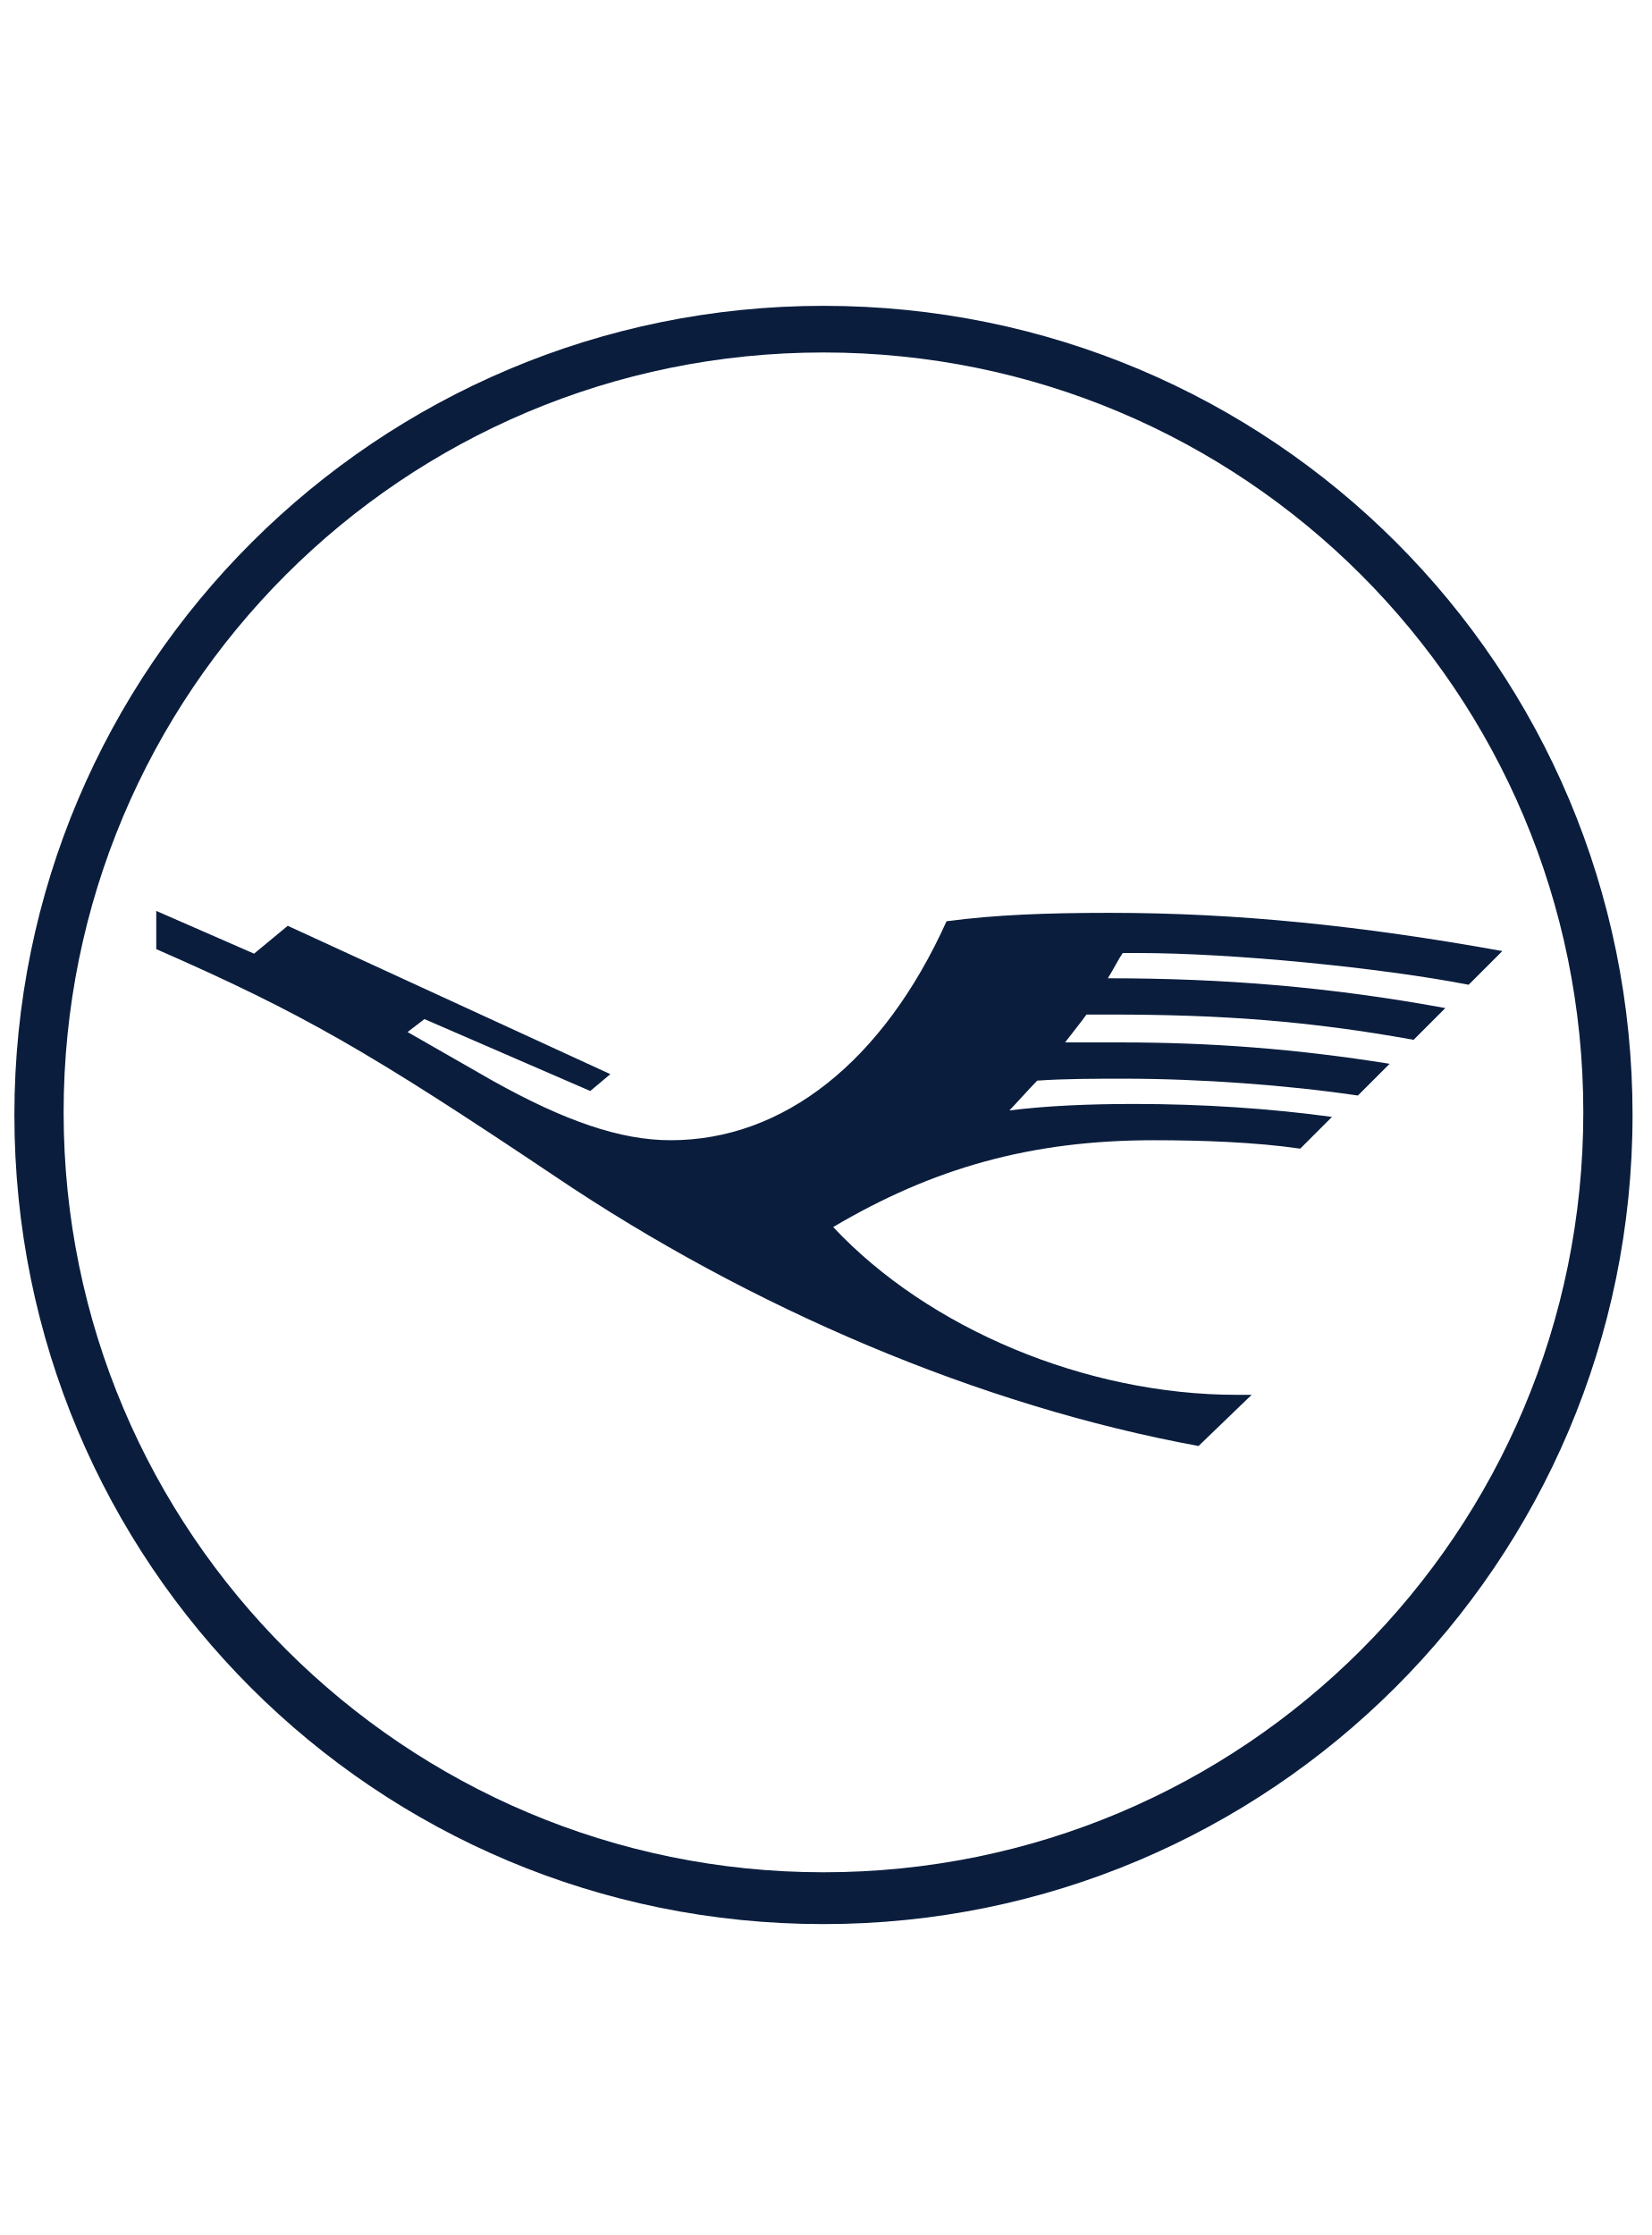
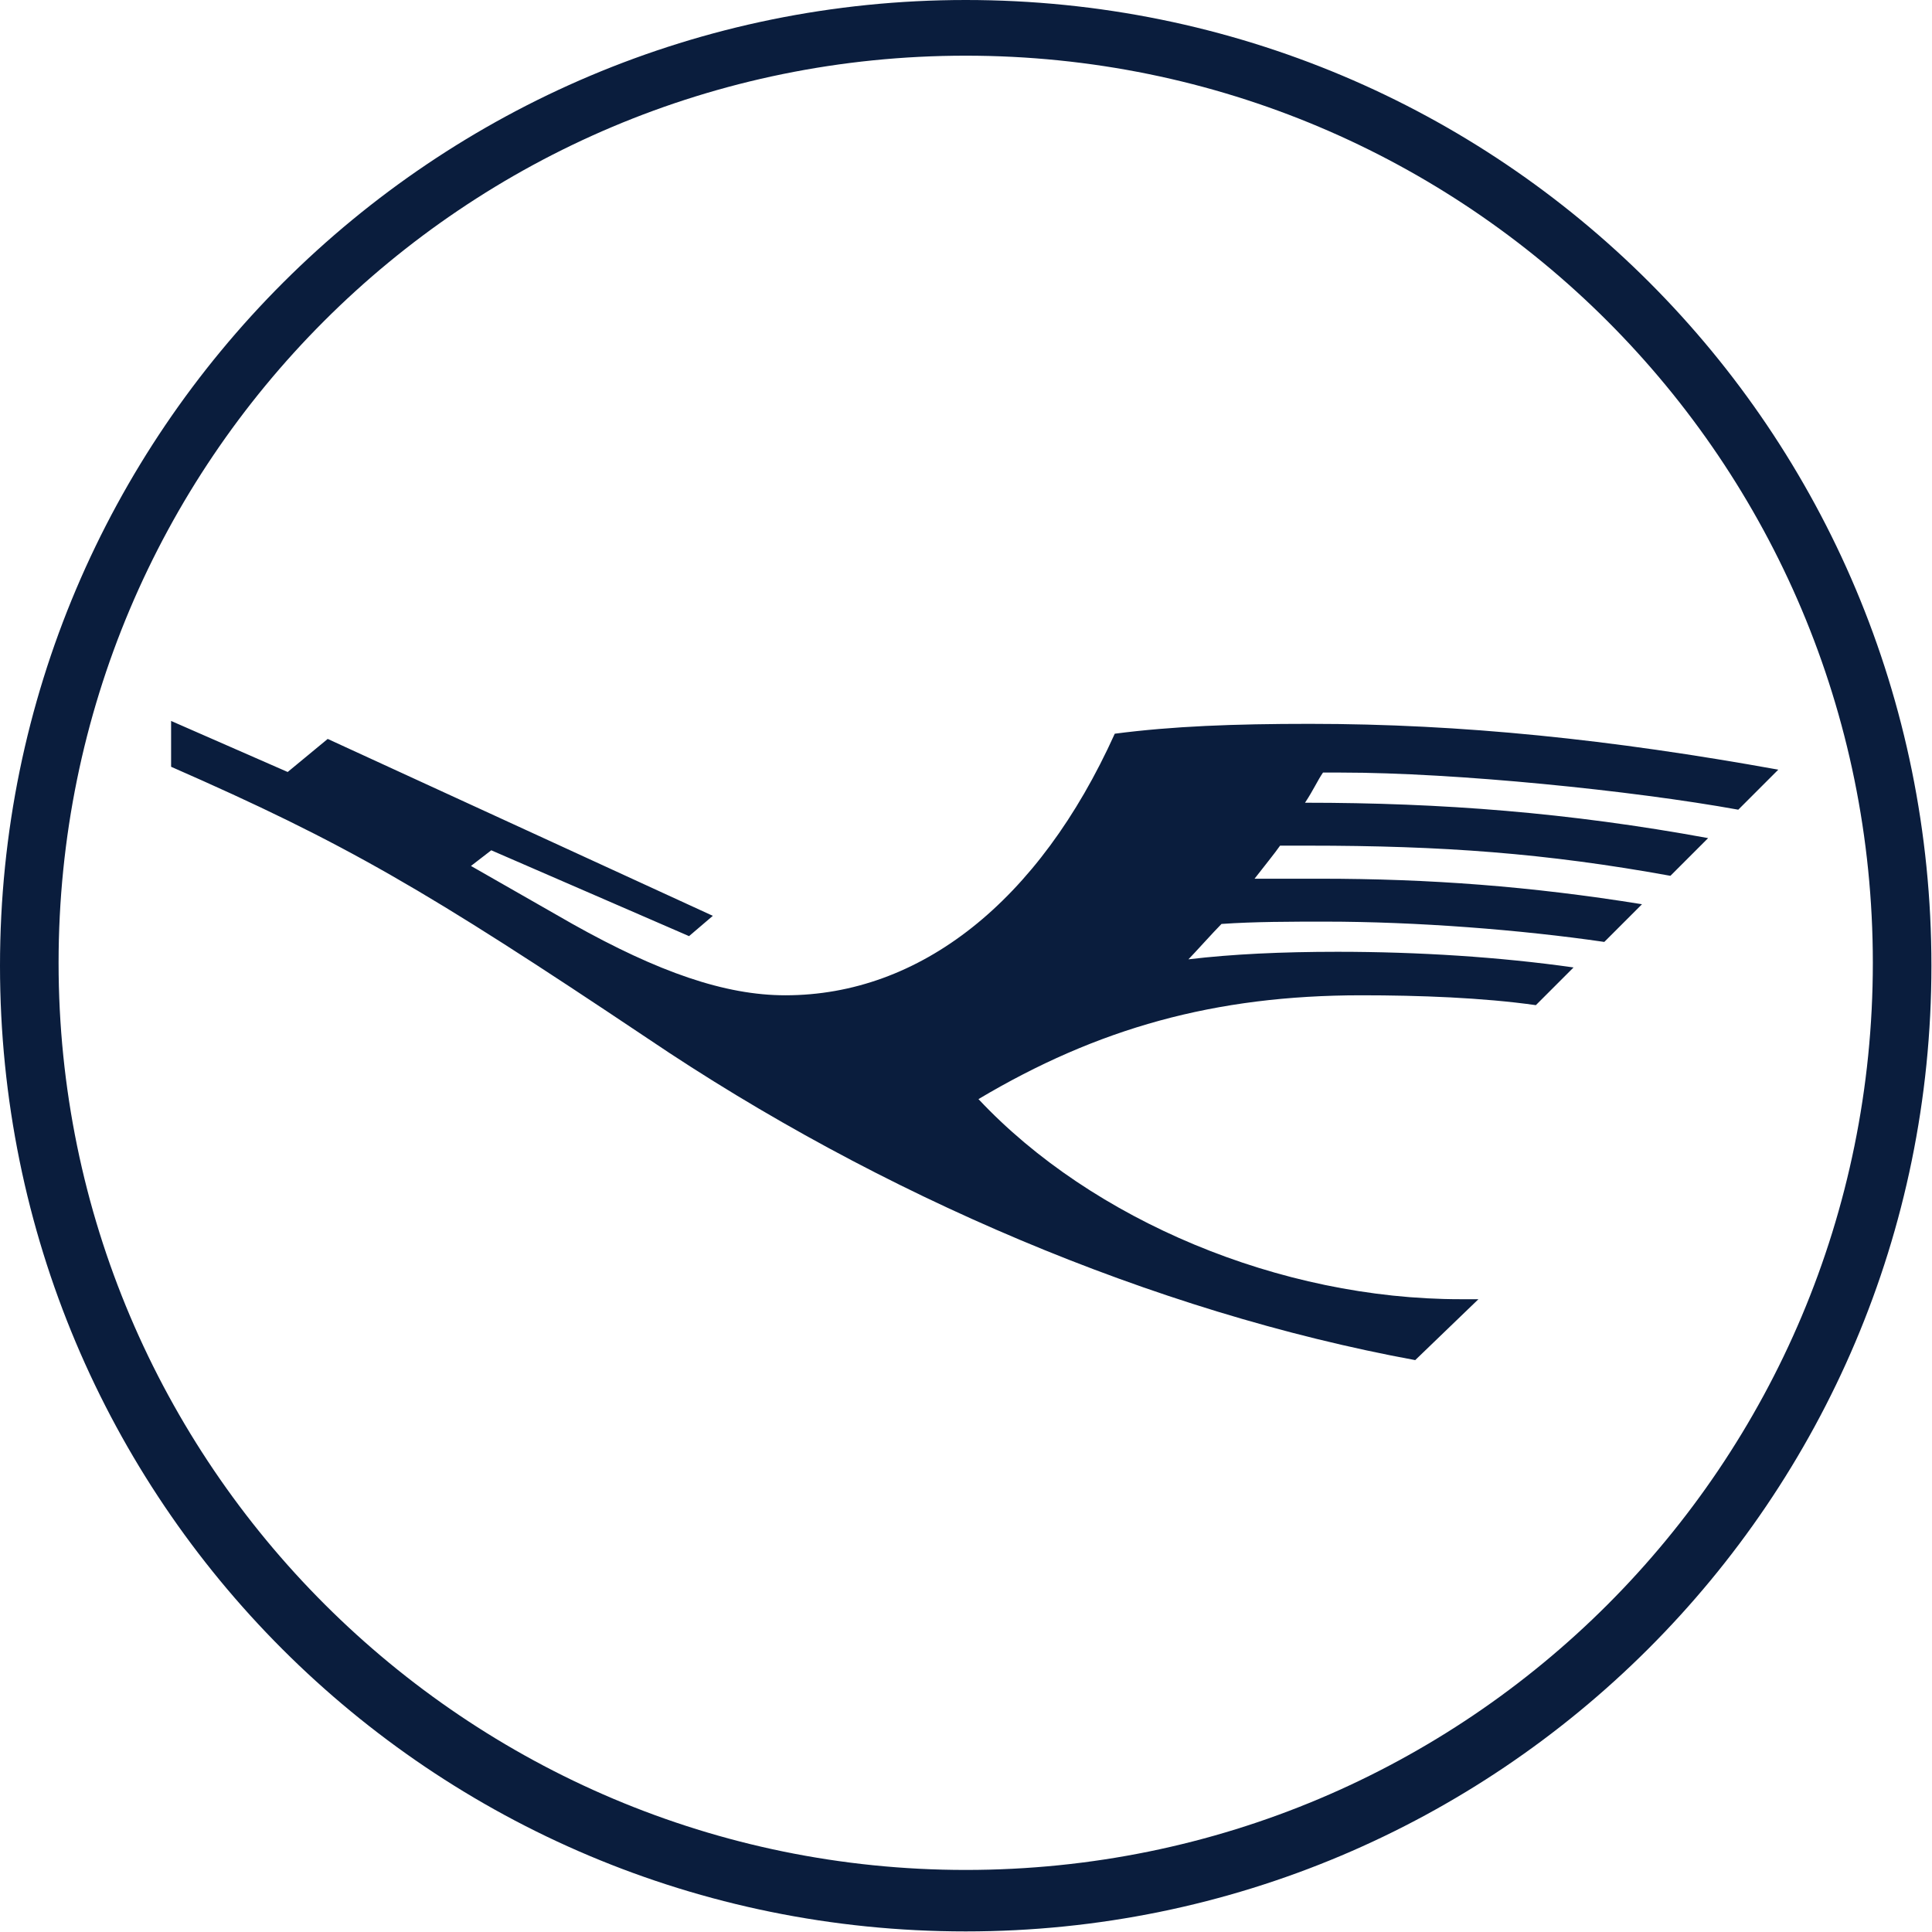
- <svg xmlns="http://www.w3.org/2000/svg" version="1.1" id="svg2" x="0px" y="0px" viewBox="0 0 340 460" style="enable-background:new 0 0 340 460;" xml:space="preserve">
+ <svg xmlns="http://www.w3.org/2000/svg" version="1.1" id="svg2" x="0px" y="0px" viewBox="0 0 333.1 333.1" style="enable-background:new 0 0 333.1 333.1;" xml:space="preserve">
  <style type="text/css">
	.st0{fill:#0A1D3D;}
</style>
-   <defs>
- 	
- 		</defs>
-   <g id="path22" transform="matrix(1.33333,0,0,-1.33333,402.827,236.545)">
-     <path class="st0" d="M-126.5,30.3c-1,0-1.6,0-2.3,0c-0.7-1-1.3-2.3-2.3-3.9c17.7,0,34.1-1.3,52.1-4.6l-4.9-4.9   c-16.1,2.9-29.5,3.9-46.9,3.9c-2.6,0-2.9,0-3.6,0c-0.7-1-2-2.6-3.3-4.3c1.6,0,4.6,0,8.5,0c14.1,0,27.2-1,41.6-3.3l-4.9-4.9   c-10.8,1.6-24.3,2.6-36.1,2.6c-4.3,0-9.2,0-13.4-0.3c-1-1-3.6-3.9-4.3-4.6c5.6,0.7,12.1,1,19.3,1c10.5,0,21-0.7,30.5-2l-4.9-4.9   c-6.9,1-15.1,1.3-22.6,1.3c-19,0-34.1-4.3-49.5-13.4c14.7-15.7,39-25.9,62.3-25.9h2.3l-8.2-7.9c-33.8,6.2-69.2,21.3-99.3,41.6   c-28.8,19.3-39,25.2-61.6,35.1v5.9l15.1-6.6l5.2,4.3l49.8-22.9L-211,9l-25.6,11.1l-2.6-2l13.1-7.5c11.1-6.2,19.7-9.2,27.5-9.2   c17.4,0,32.8,12.1,42.6,33.8c7.5,1,15.4,1.3,25.2,1.3c19.7,0,39-2,60.6-5.9l-5.2-5.2C-88.8,28-111.7,30.3-126.5,30.3 M-175-111.6   c-64.6,0-117.3,52.4-117.3,117.3S-239.9,123-175,123S-57.7,70.6-57.7,5.7S-110.1-111.6-175-111.6 M-175,130.2   c-68.8,0-124.9-55.7-124.9-124.9s55.7-124.9,124.9-124.9c68.8,0,124.9,55.7,124.9,124.9S-105.8,130.2-175,130.2" />
-   </g>
+   <path class="st0" d="M231.2,133.2c-1.3,0-2.1,0-3.1,0c-0.9,1.3-1.7,3.1-3.1,5.2c23.6,0,45.5,1.7,69.5,6.1l-6.5,6.5  c-21.5-3.9-39.3-5.2-62.5-5.2c-3.5,0-3.9,0-4.8,0c-0.9,1.3-2.7,3.5-4.4,5.7c2.1,0,6.1,0,11.3,0c18.8,0,36.3,1.3,55.5,4.4l-6.5,6.5  c-14.4-2.1-32.4-3.5-48.1-3.5c-5.7,0-12.3,0-17.9,0.4c-1.3,1.3-4.8,5.2-5.7,6.1c7.5-0.9,16.1-1.3,25.7-1.3c14,0,28,0.9,40.7,2.7  l-6.5,6.5c-9.2-1.3-20.1-1.7-30.1-1.7c-25.3,0-45.5,5.7-66,17.9c19.6,20.9,52,34.5,83.1,34.5h3.1l-10.9,10.5  c-45.1-8.3-92.3-28.4-132.4-55.5c-38.4-25.7-52-33.6-82.1-46.8v-7.9l20.1,8.8l6.9-5.7l66.4,30.5l-4.1,3.5l-34.1-14.8l-3.5,2.7  l17.5,10c14.8,8.3,26.3,12.3,36.7,12.3c23.2,0,43.7-16.1,56.8-45.1c10-1.3,20.5-1.7,33.6-1.7c26.3,0,52,2.7,80.8,7.9l-6.9,6.9  C281.5,136.3,250.9,133.2,231.2,133.2 M166.5,322.4c-86.1,0-156.4-69.9-156.4-156.4S80,9.6,166.5,9.6S322.9,79.5,322.9,166  S253.1,322.4,166.5,322.4 M166.5,0C74.8,0,0,74.3,0,166.5s74.3,166.5,166.5,166.5c91.7,0,166.5-74.3,166.5-166.5S258.8,0,166.5,0" />
</svg>
